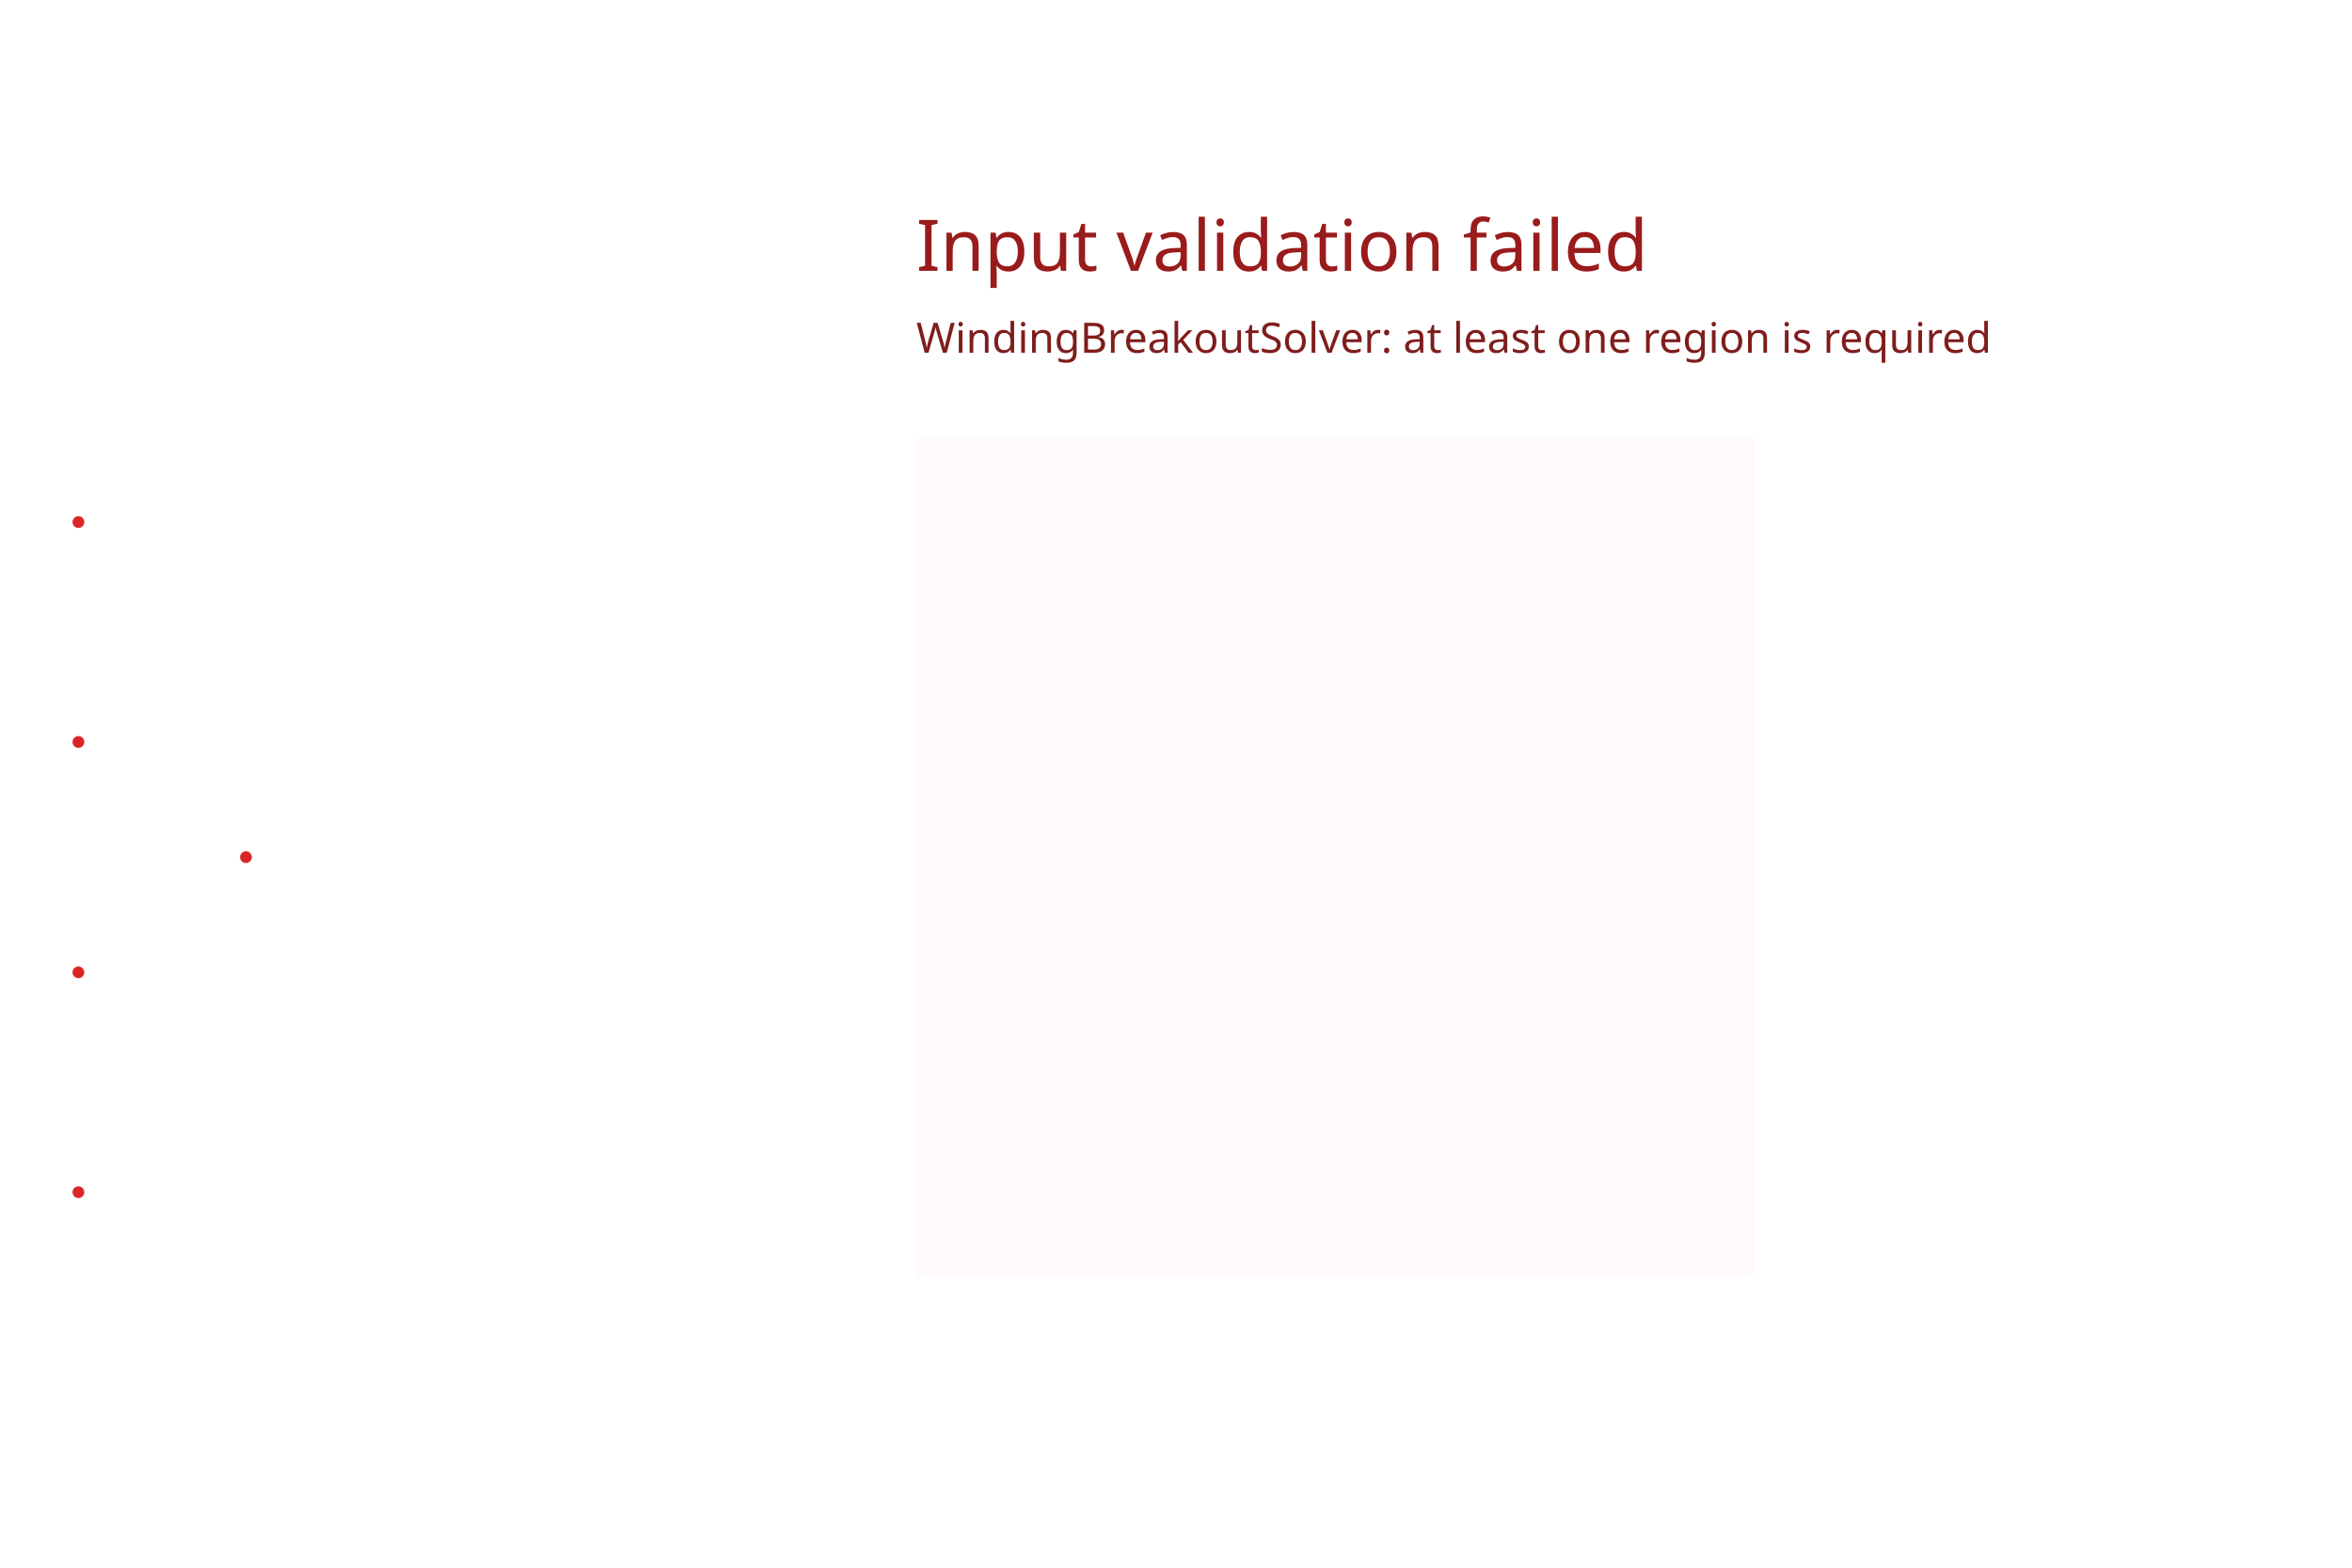
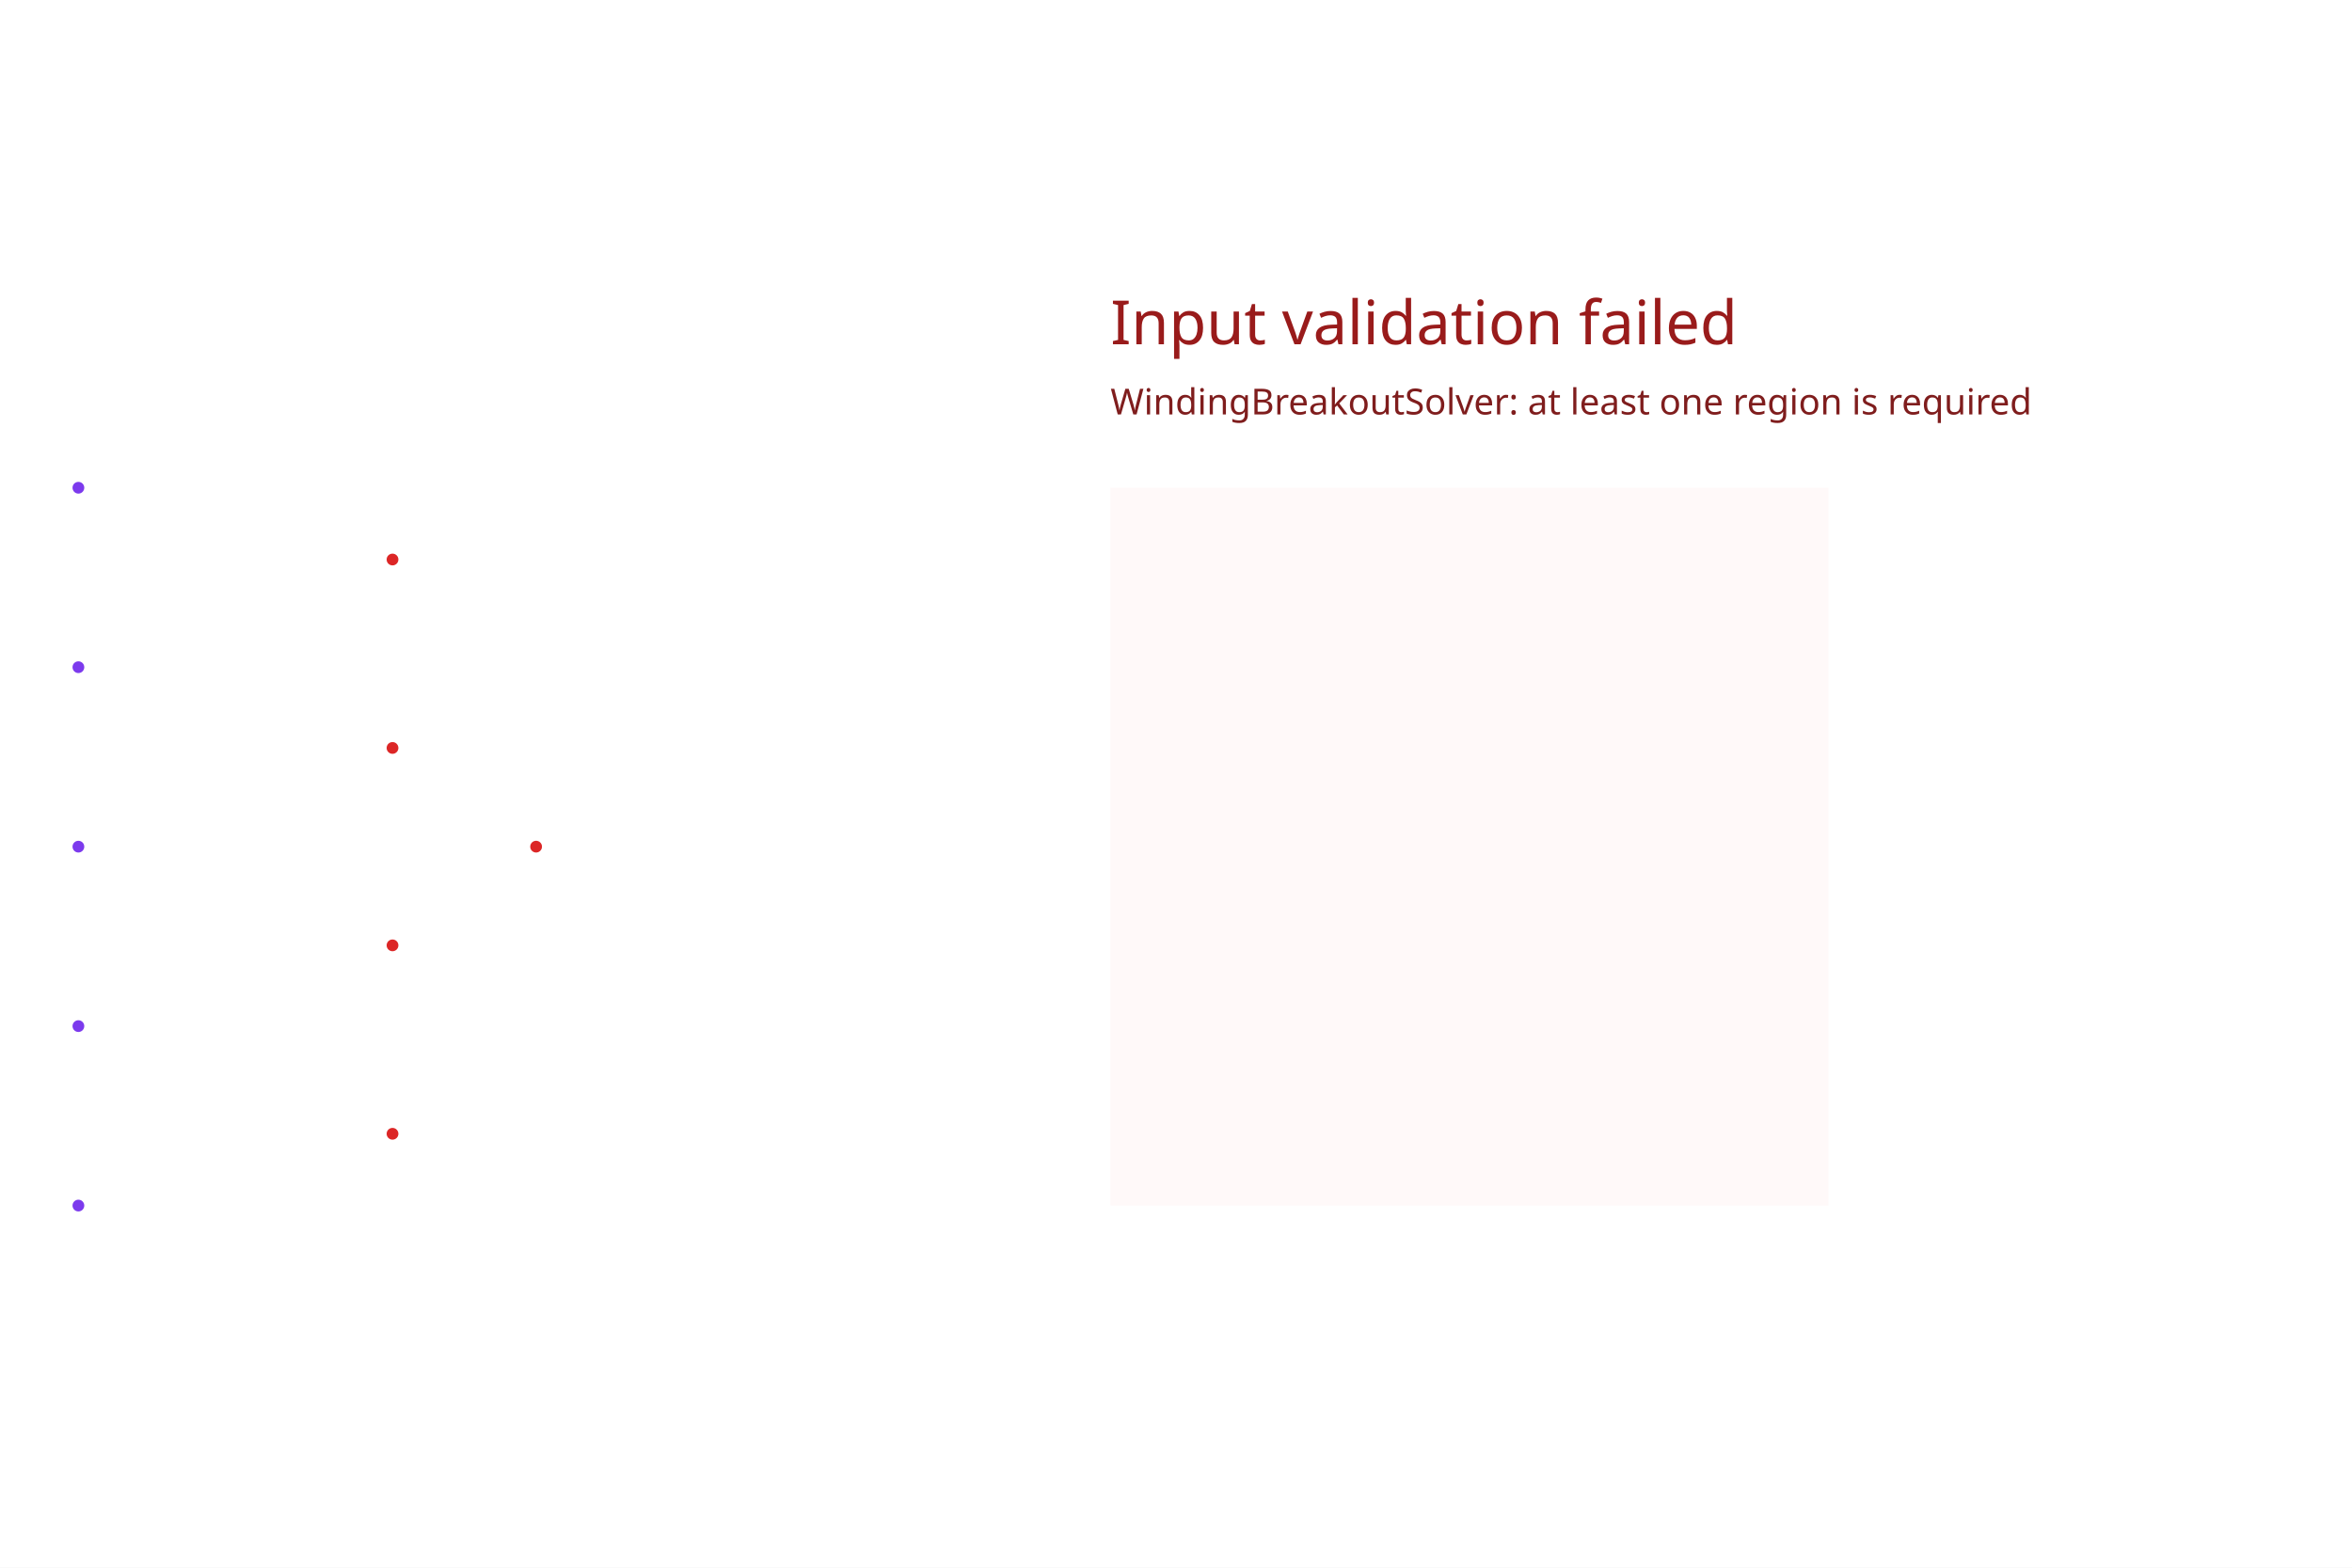
<svg xmlns="http://www.w3.org/2000/svg" width="1200" height="800" viewBox="0 0 1200 800">
  <rect width="100%" height="100%" fill="#ffffff" />
  <g>
-     <rect data-type="rect" data-label="no regions" data-x="0" data-y="0" x="467.481" y="223.664" width="427.481" height="427.481" fill="rgba(254, 226, 226, 0.2)" stroke="#ef4444" stroke-width="0.009" />
+     <rect data-type="rect" data-label="no regions" data-x="0" data-y="0" x="566.574" y="248.896" width="366.312" height="366.312" fill="rgba(254, 226, 226, 0.2)" stroke="#ef4444" stroke-width="0.011" />
  </g>
-   <text data-type="text" data-label="Input validation failed" data-x="-2" data-y="2.7" x="467.481" y="148.855" fill="#991b1b" font-size="36.336" font-family="sans-serif" text-anchor="start" dominant-baseline="text-after-edge">Input validation failed</text>
-   <text data-type="text" data-label="WindingBreakoutSolver: at least one region is required" data-x="-2" data-y="2.35" x="467.481" y="186.26" fill="#7f1d1d" font-size="21.374" font-family="sans-serif" text-anchor="start" dominant-baseline="text-after-edge">WindingBreakoutSolver: at least one region is required</text>
+   <text data-type="text" data-label="Input validation failed" data-x="-2" data-y="2.7" x="566.574" y="184.791" fill="#991b1b" font-size="31.137" font-family="sans-serif" text-anchor="start" dominant-baseline="text-after-edge">Input validation failed</text>
+   <text data-type="text" data-label="WindingBreakoutSolver: at least one region is required" data-x="-2" data-y="2.35" x="566.574" y="216.844" fill="#7f1d1d" font-size="18.316" font-family="sans-serif" text-anchor="start" dominant-baseline="text-after-edge">WindingBreakoutSolver: at least one region is required</text>
  <g>
-     <circle data-type="point" data-label="CTRL · source" data-x="-5.2" data-y="0" cx="125.496" cy="437.405" r="3" fill="#dc2626" />
+     <circle data-type="point" data-label="CTRL · source" data-x="-5.2" data-y="0" cx="273.524" cy="432.052" r="3" fill="#dc2626" />
  </g>
  <g>
-     <circle data-type="point" data-label="CLK_P · source" data-x="-6" data-y="-0.55" cx="40" cy="496.183" r="3" fill="#dc2626" />
+     <circle data-type="point" data-label="CLK_P · source" data-x="-6" data-y="-0.55" cx="200.262" cy="482.42" r="3" fill="#dc2626" />
  </g>
  <g>
-     <circle data-type="point" data-label="CLK_N · source" data-x="-6" data-y="0.55" cx="40" cy="378.626" r="3" fill="#dc2626" />
+     <circle data-type="point" data-label="CLK_N · source" data-x="-6" data-y="0.55" cx="200.262" cy="381.684" r="3" fill="#dc2626" />
  </g>
  <g>
-     <circle data-type="point" data-label="DATA1 · source" data-x="-6" data-y="1.6" cx="40" cy="266.412" r="3" fill="#dc2626" />
+     <circle data-type="point" data-label="DATA1 · source" data-x="-6" data-y="1.6" cx="200.262" cy="285.527" r="3" fill="#dc2626" />
  </g>
  <g>
-     <circle data-type="point" data-label="DATA0 · source" data-x="-6" data-y="-1.6" cx="40" cy="608.397" r="3" fill="#dc2626" />
+     <circle data-type="point" data-label="DATA0 · source" data-x="-6" data-y="-1.6" cx="200.262" cy="578.577" r="3" fill="#dc2626" />
+   </g>
+   <g>
+     <circle data-type="point" data-label="CTRL · external destination" data-x="-7.75" data-y="0" cx="40" cy="432.052" r="3" fill="#7c3aed" />
+   </g>
+   <g>
+     <circle data-type="point" data-label="CLK_P · external destination" data-x="-7.75" data-y="-1" cx="40" cy="523.63" r="3" fill="#7c3aed" />
+   </g>
+   <g>
+     <circle data-type="point" data-label="CLK_N · external destination" data-x="-7.75" data-y="1" cx="40" cy="340.474" r="3" fill="#7c3aed" />
+   </g>
+   <g>
+     <circle data-type="point" data-label="DATA1 · external destination" data-x="-7.75" data-y="2" cx="40" cy="248.896" r="3" fill="#7c3aed" />
+   </g>
+   <g>
+     <circle data-type="point" data-label="DATA0 · external destination" data-x="-7.75" data-y="-2" cx="40" cy="615.209" r="3" fill="#7c3aed" />
  </g>
  <g id="crosshair" style="display: none">
    <line id="crosshair-h" y1="0" y2="800" stroke="#666" stroke-width="0.5" />
    <line id="crosshair-v" x1="0" x2="1200" stroke="#666" stroke-width="0.5" />
    <text id="coordinates" font-family="monospace" font-size="12" fill="#666" />
  </g>
</svg>
